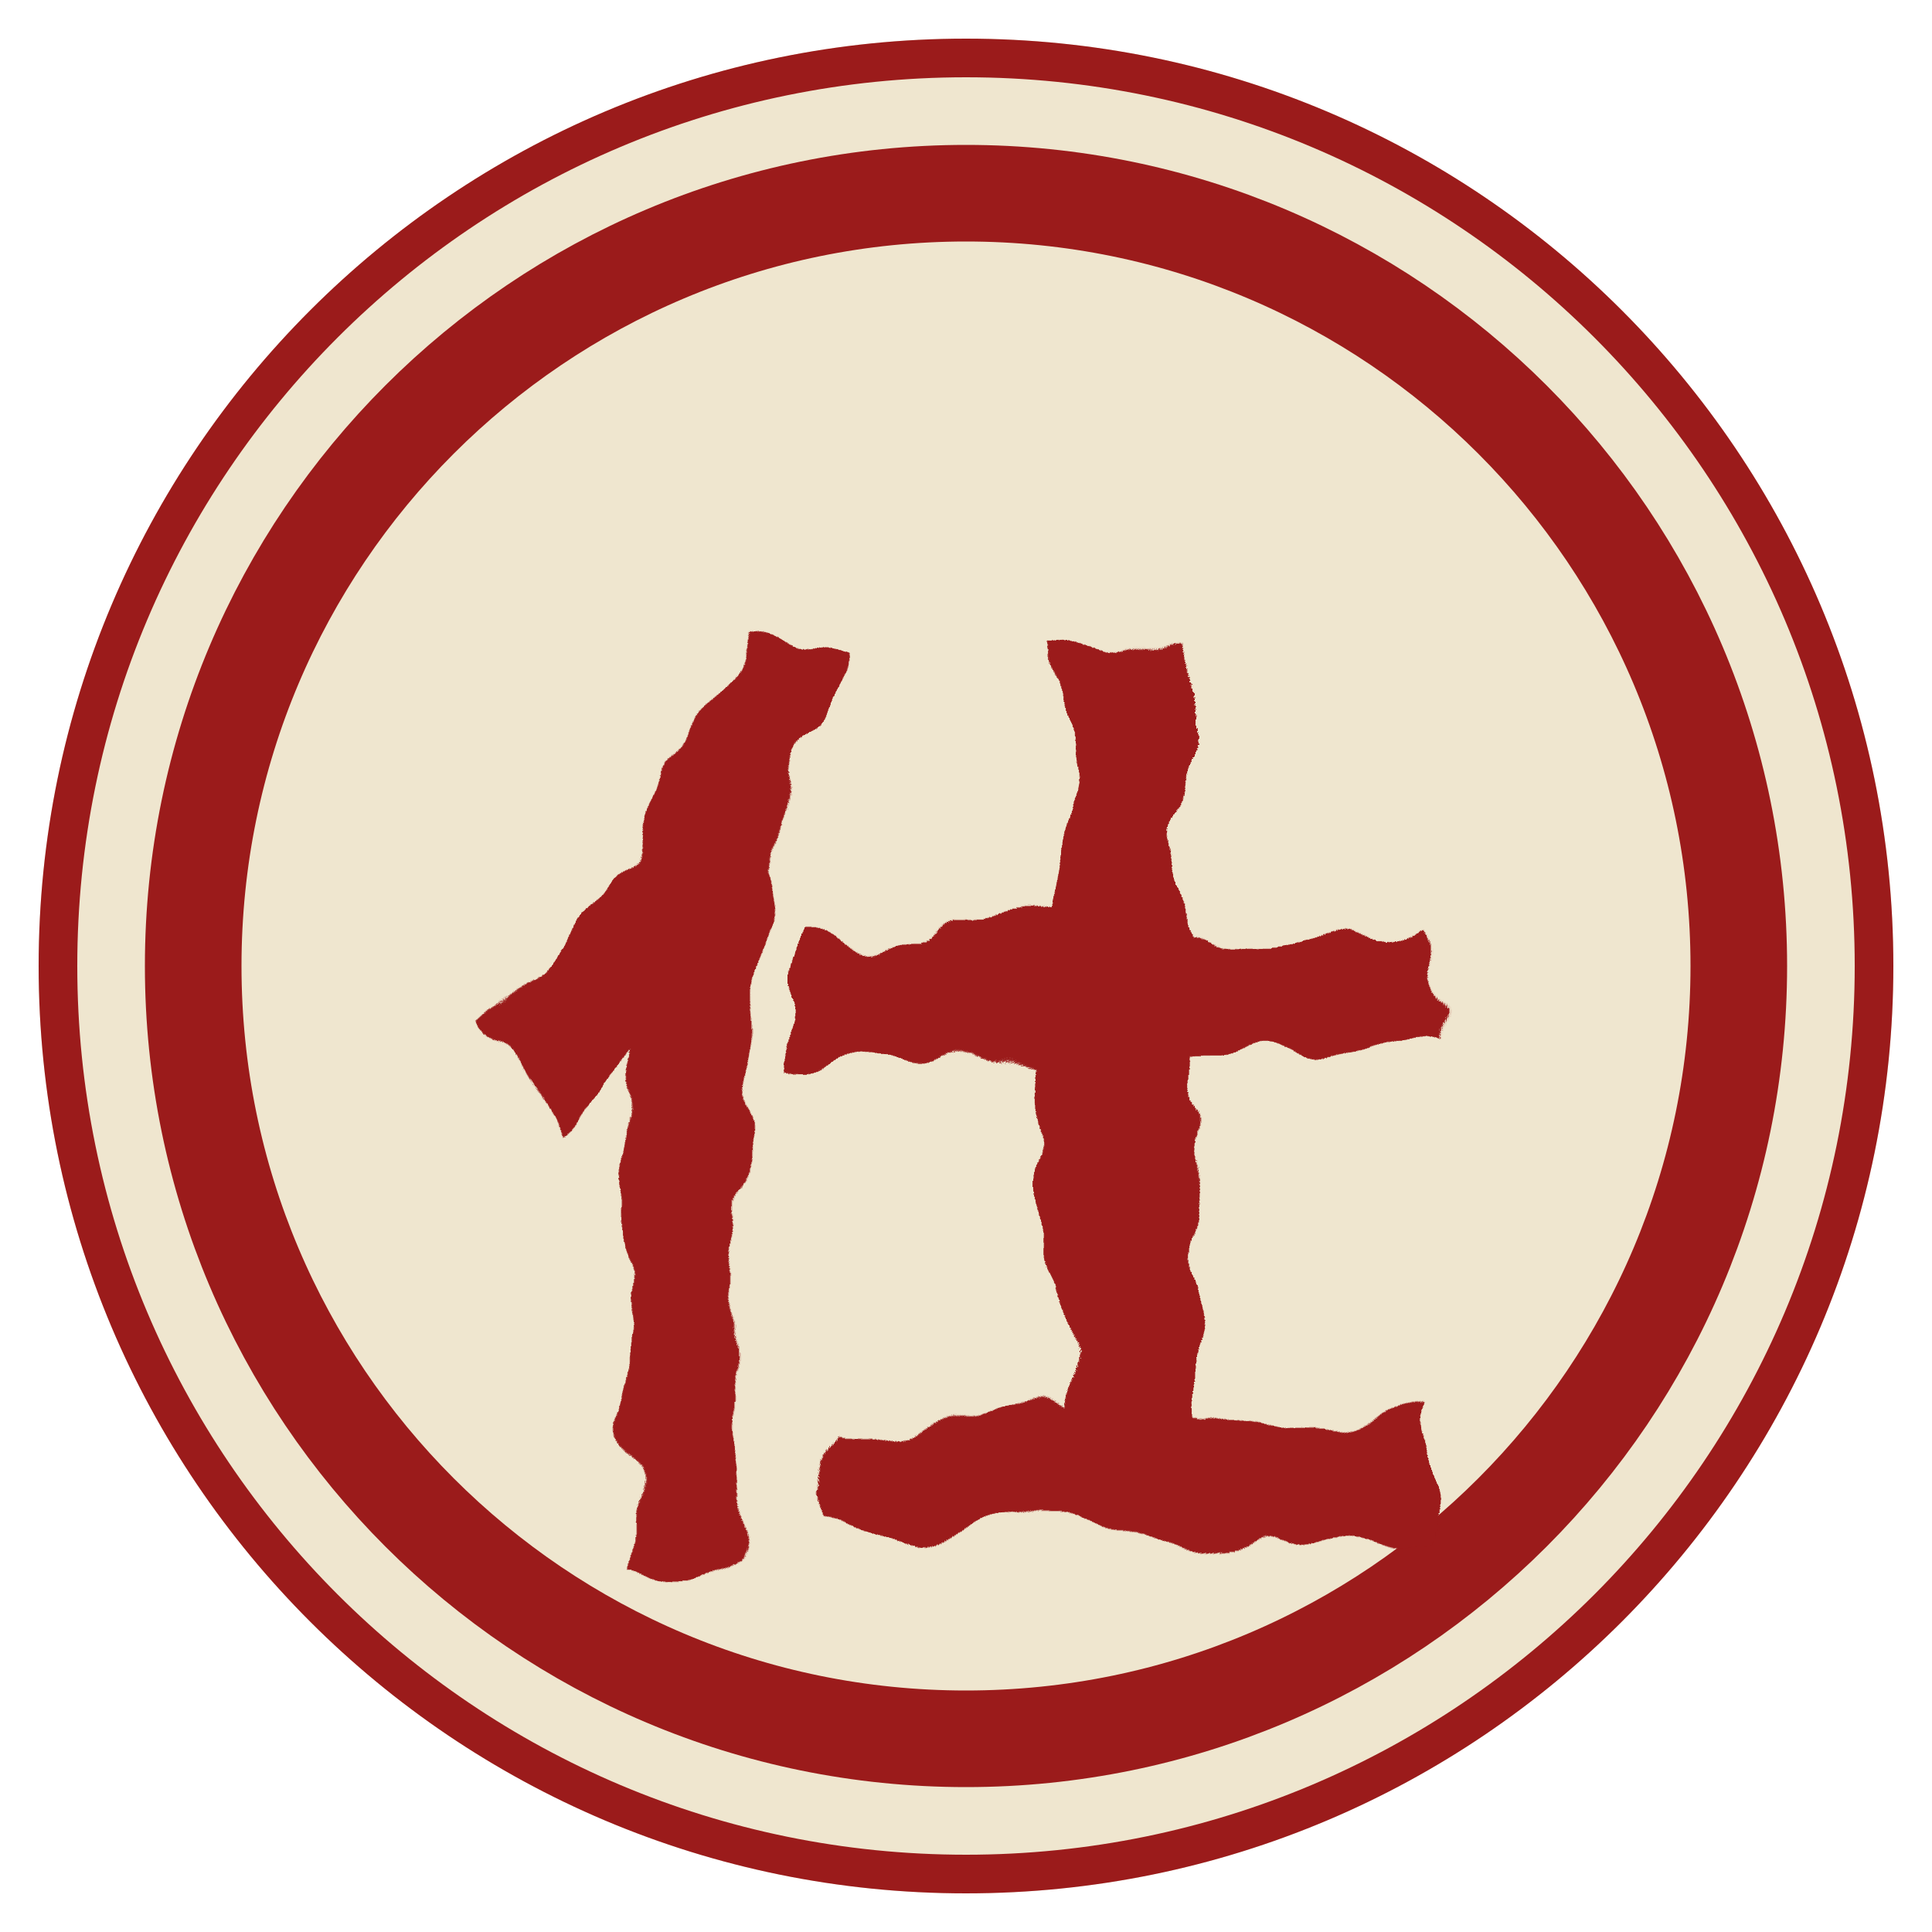
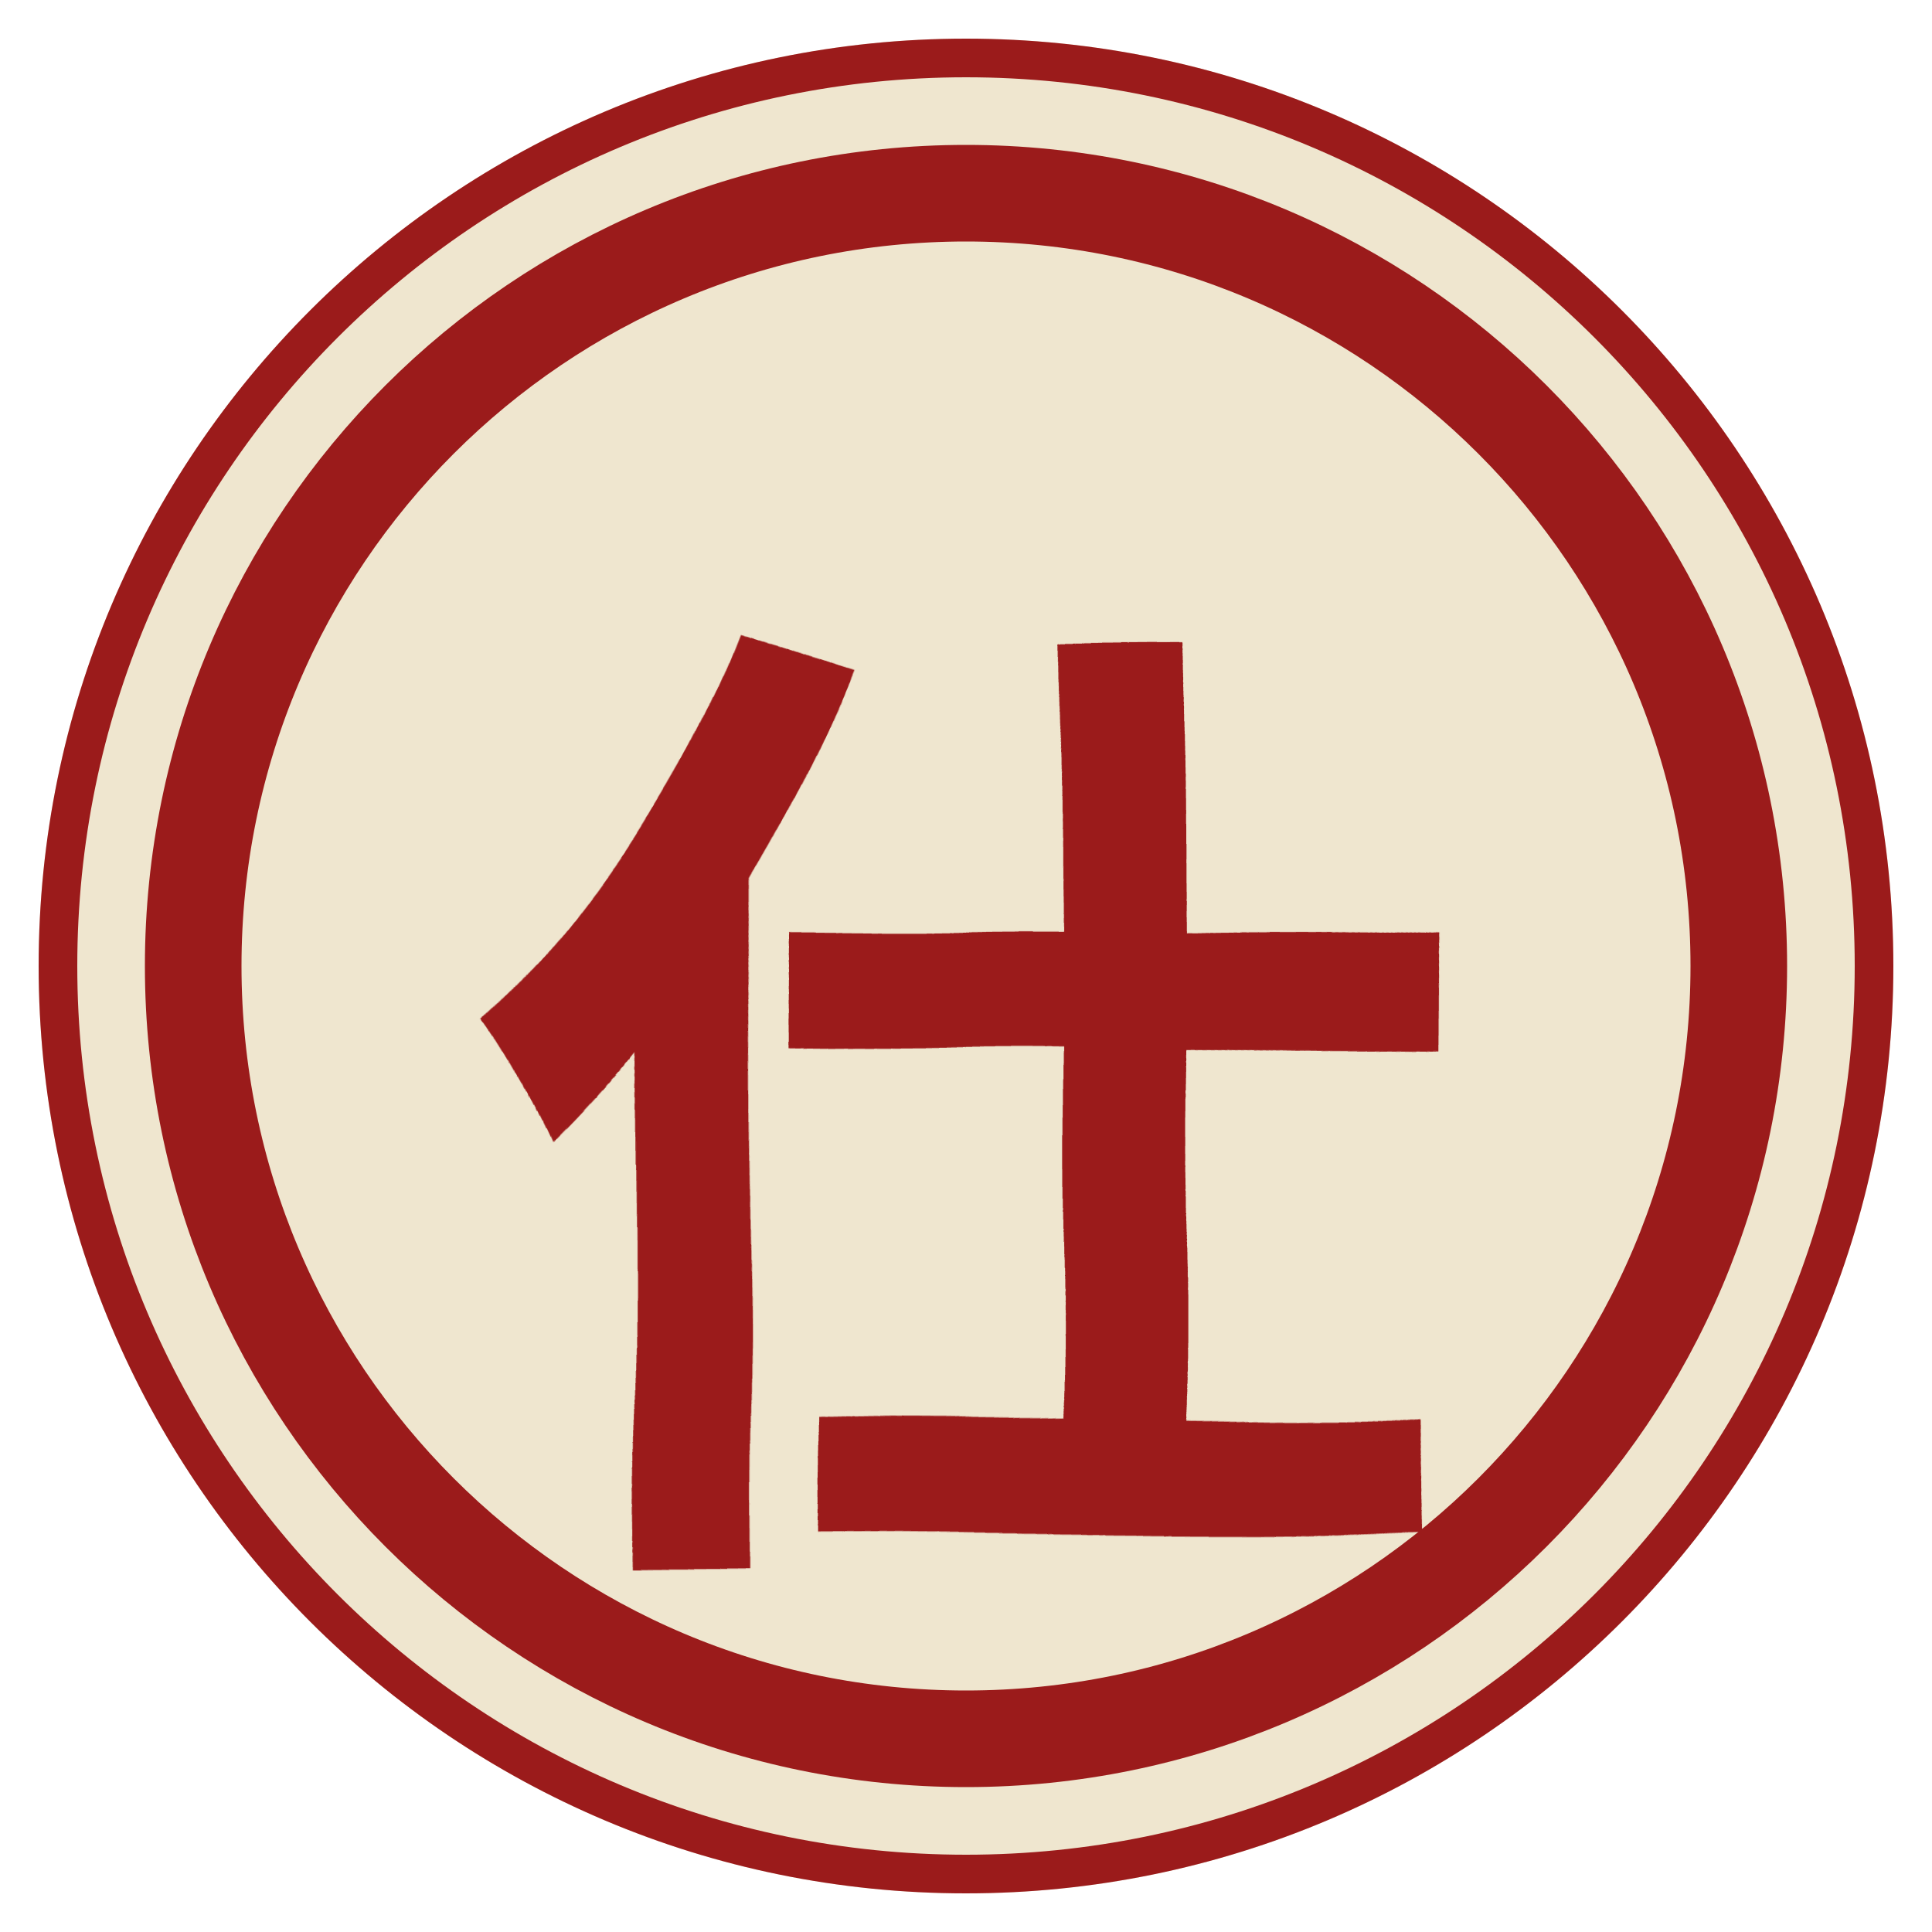
<svg xmlns="http://www.w3.org/2000/svg" viewBox="0 0 100 100" width="256" height="256">
  <defs>
    <filter id="brush" x="-25%" y="-25%" width="150%" height="150%">
-       <feTurbulence type="fractalNoise" baseFrequency="0.12" numOctaves="3" seed="17" result="n" />
-       <feDisplacementMap in="SourceGraphic" in2="n" scale="5" xChannelSelector="R" yChannelSelector="G" />
+       <feTurbulence type="fractalNoise" baseFrequency="0.04" numOctaves="2" seed="17" result="n" />
+       <feDisplacementMap in="SourceGraphic" in2="n" scale="1.5" xChannelSelector="R" yChannelSelector="G" />
    </filter>
  </defs>
  <circle cx="50" cy="50" r="48" fill="#efe6cf" />
  <circle cx="50" cy="50" r="47" fill="none" stroke="#9b1b1b" stroke-width="2" />
  <circle cx="50" cy="50" r="40" fill="none" stroke="#9b1b1b" stroke-width="5" />
  <text x="50" y="54" font-family="AR PL UKai CN" font-weight="bold" font-size="52" fill="#9b1b1b" text-anchor="middle" dominant-baseline="central" filter="url(#brush)">仕</text>
</svg>
